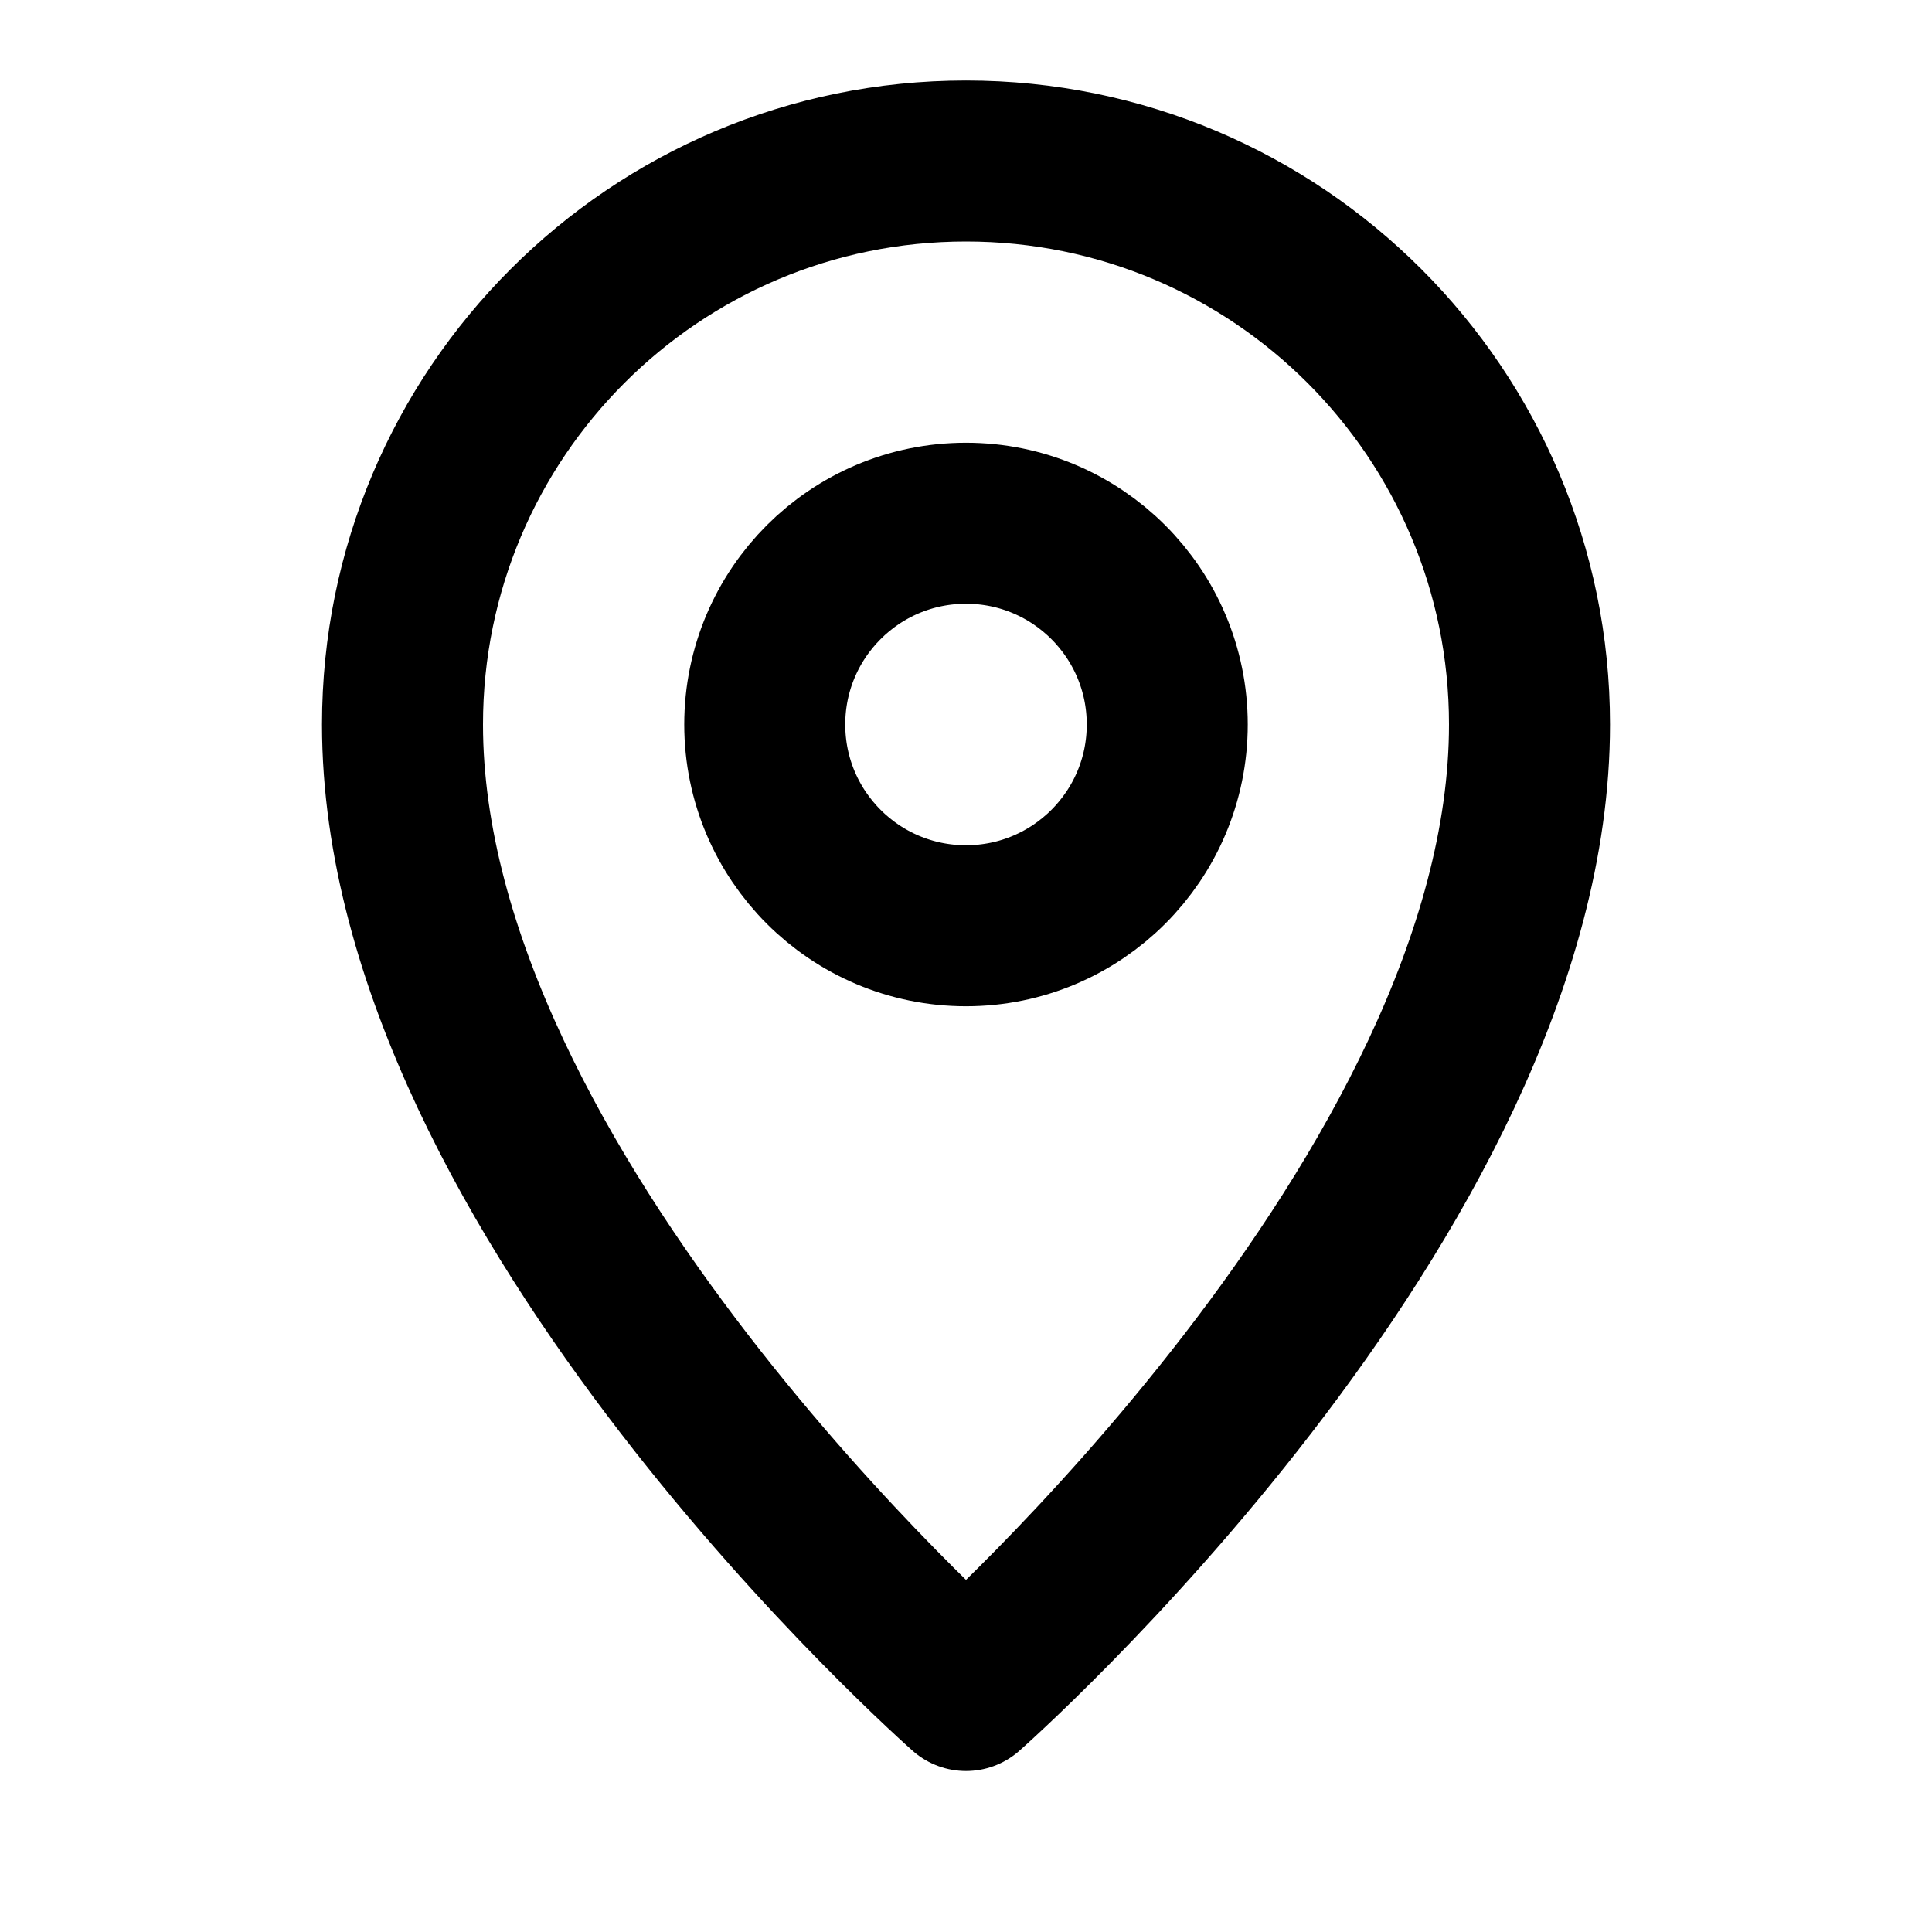
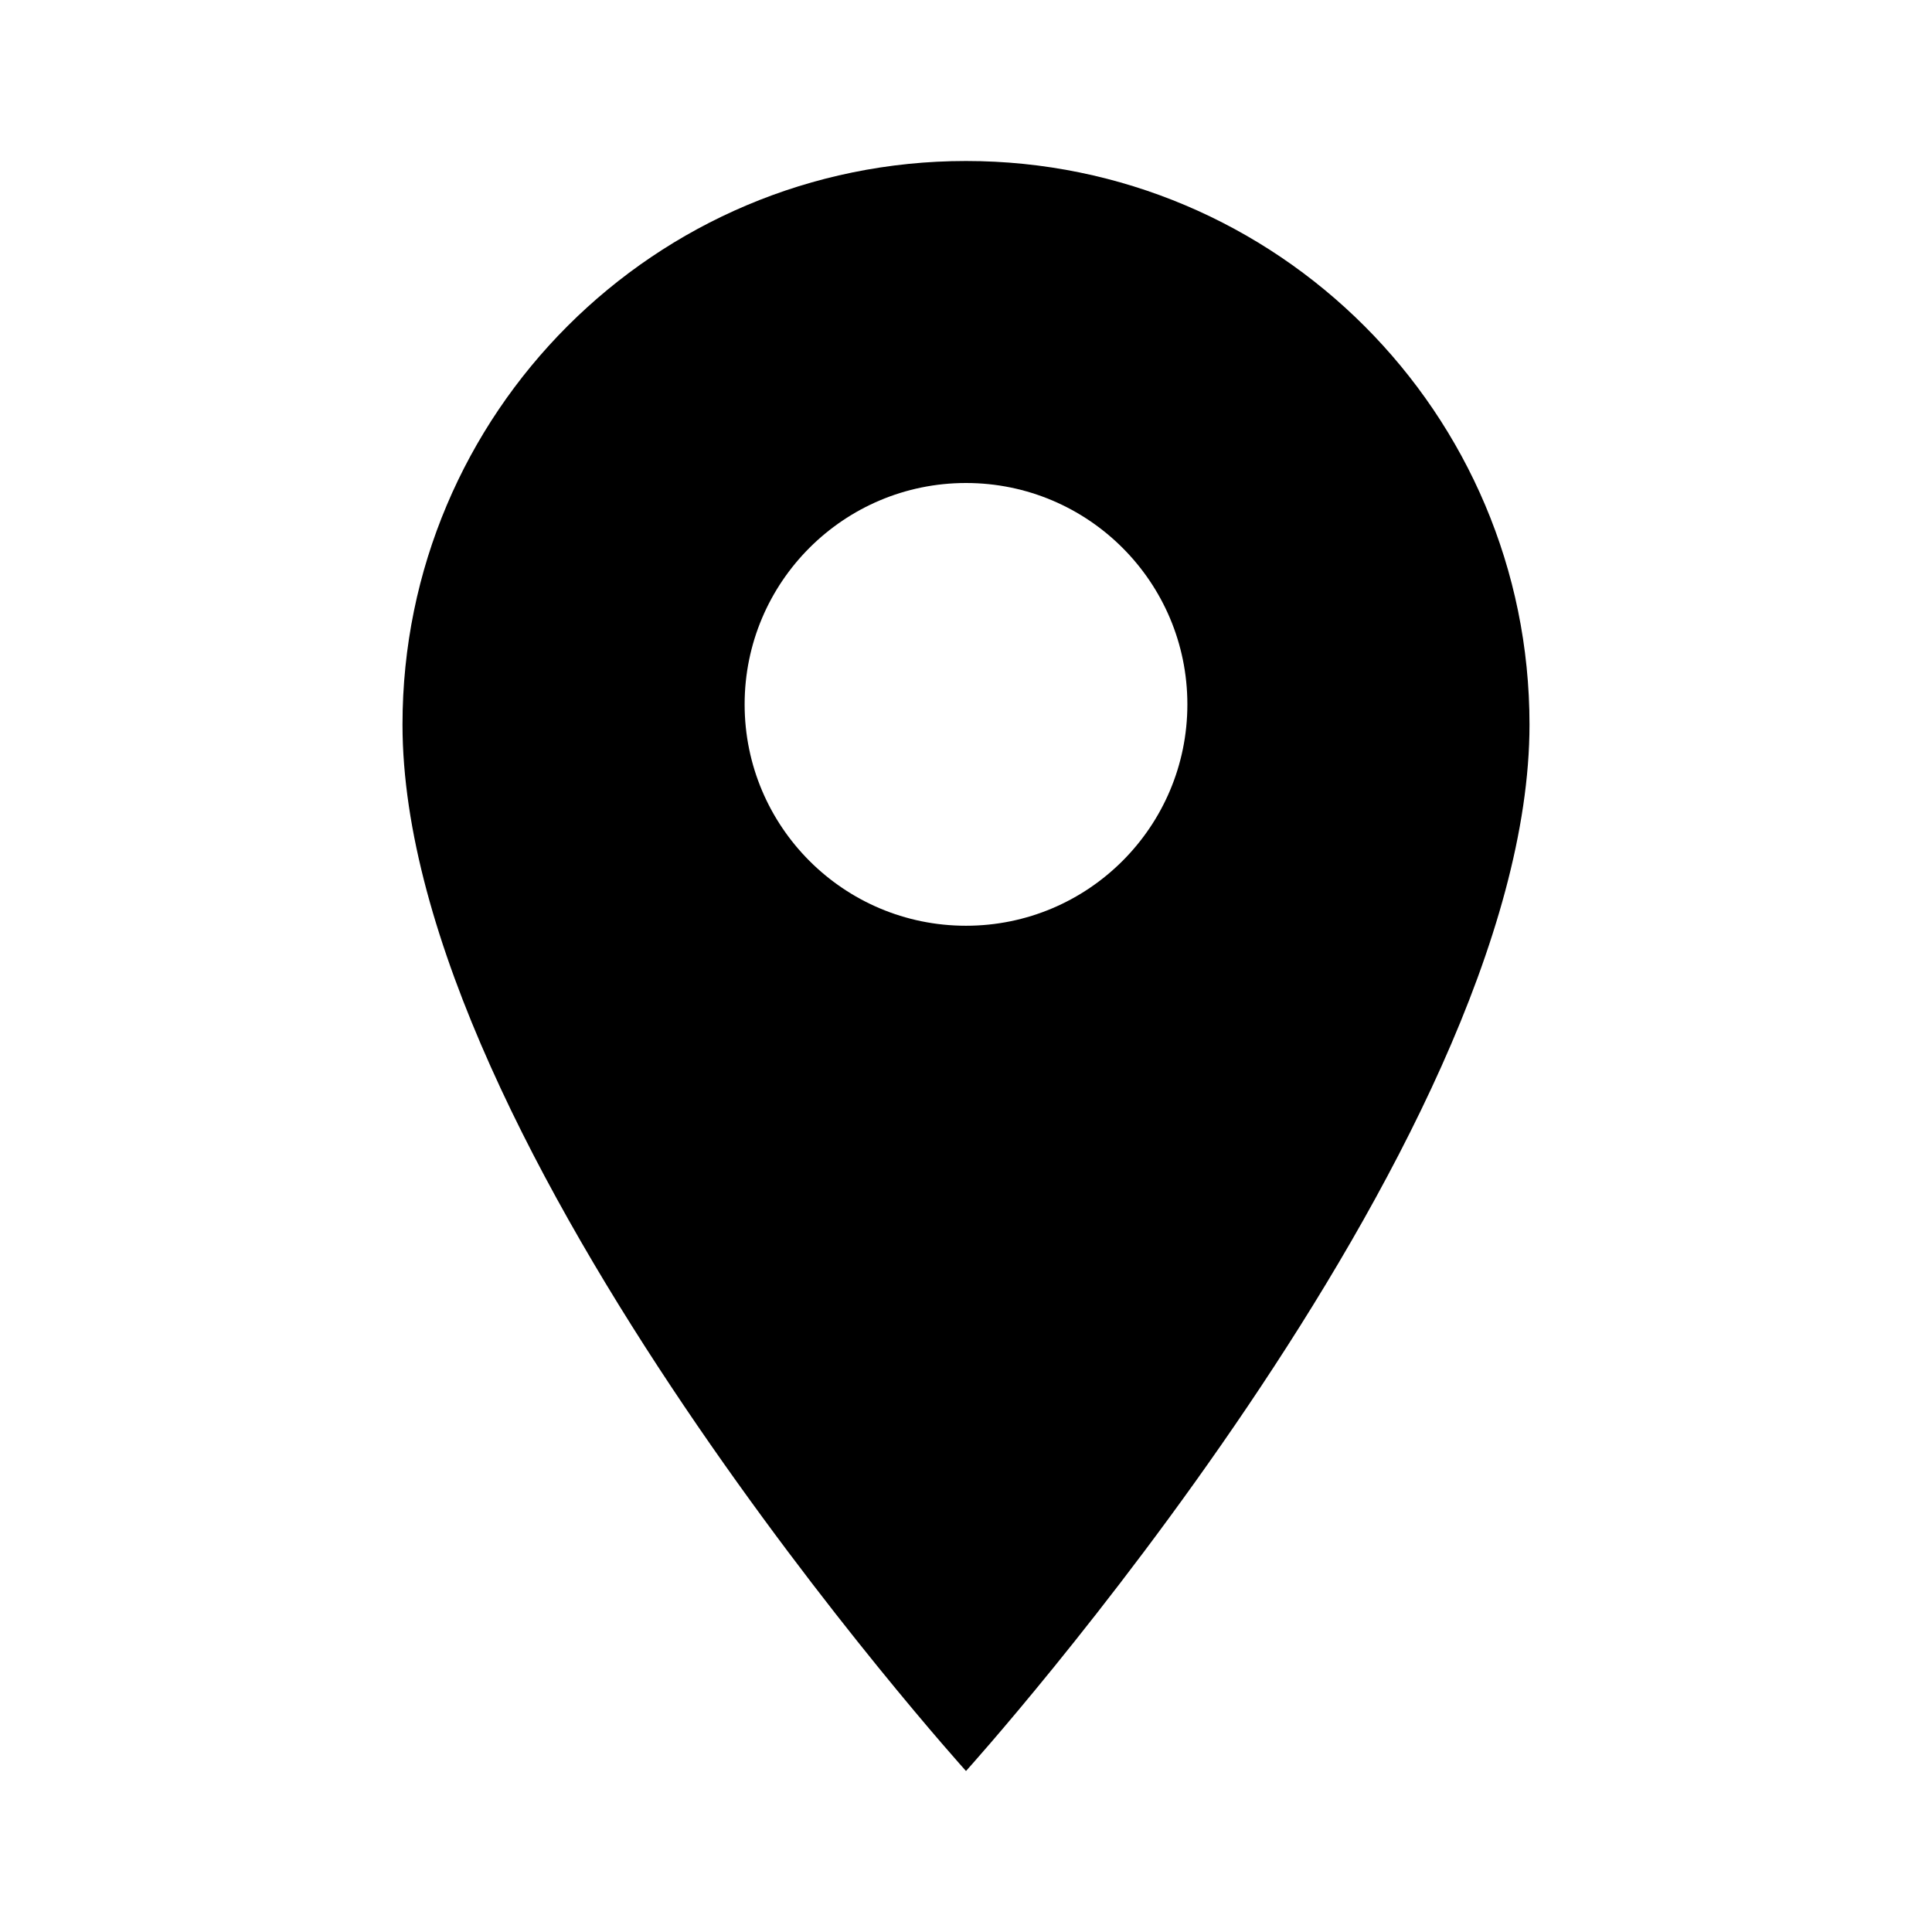
- <svg xmlns="http://www.w3.org/2000/svg" width="24" height="24" viewBox="0 0 24 24" fill="none">
-   <path d="M12 21s7-6.16 7-12A7 7 0 0 0 5 9c0 5.84 7 12 7 12Z" stroke="#000" stroke-width="2" stroke-linejoin="round" />
-   <circle cx="12" cy="9" r="2.5" stroke="#000" stroke-width="2" />
+ <svg xmlns="http://www.w3.org/2000/svg" viewBox="0 0 24 24" aria-hidden="true">
+   <path fill="#000" d="M12 2a7 7 0 0 0-7 7c0 5.25 7 13 7 13s7-7.75 7-13a7 7 0 0 0-7-7Zm0 9.5A2.5 2.5 0 1 1 12 6a2.5 2.5 0 0 1 0 5.5Z" />
</svg>
